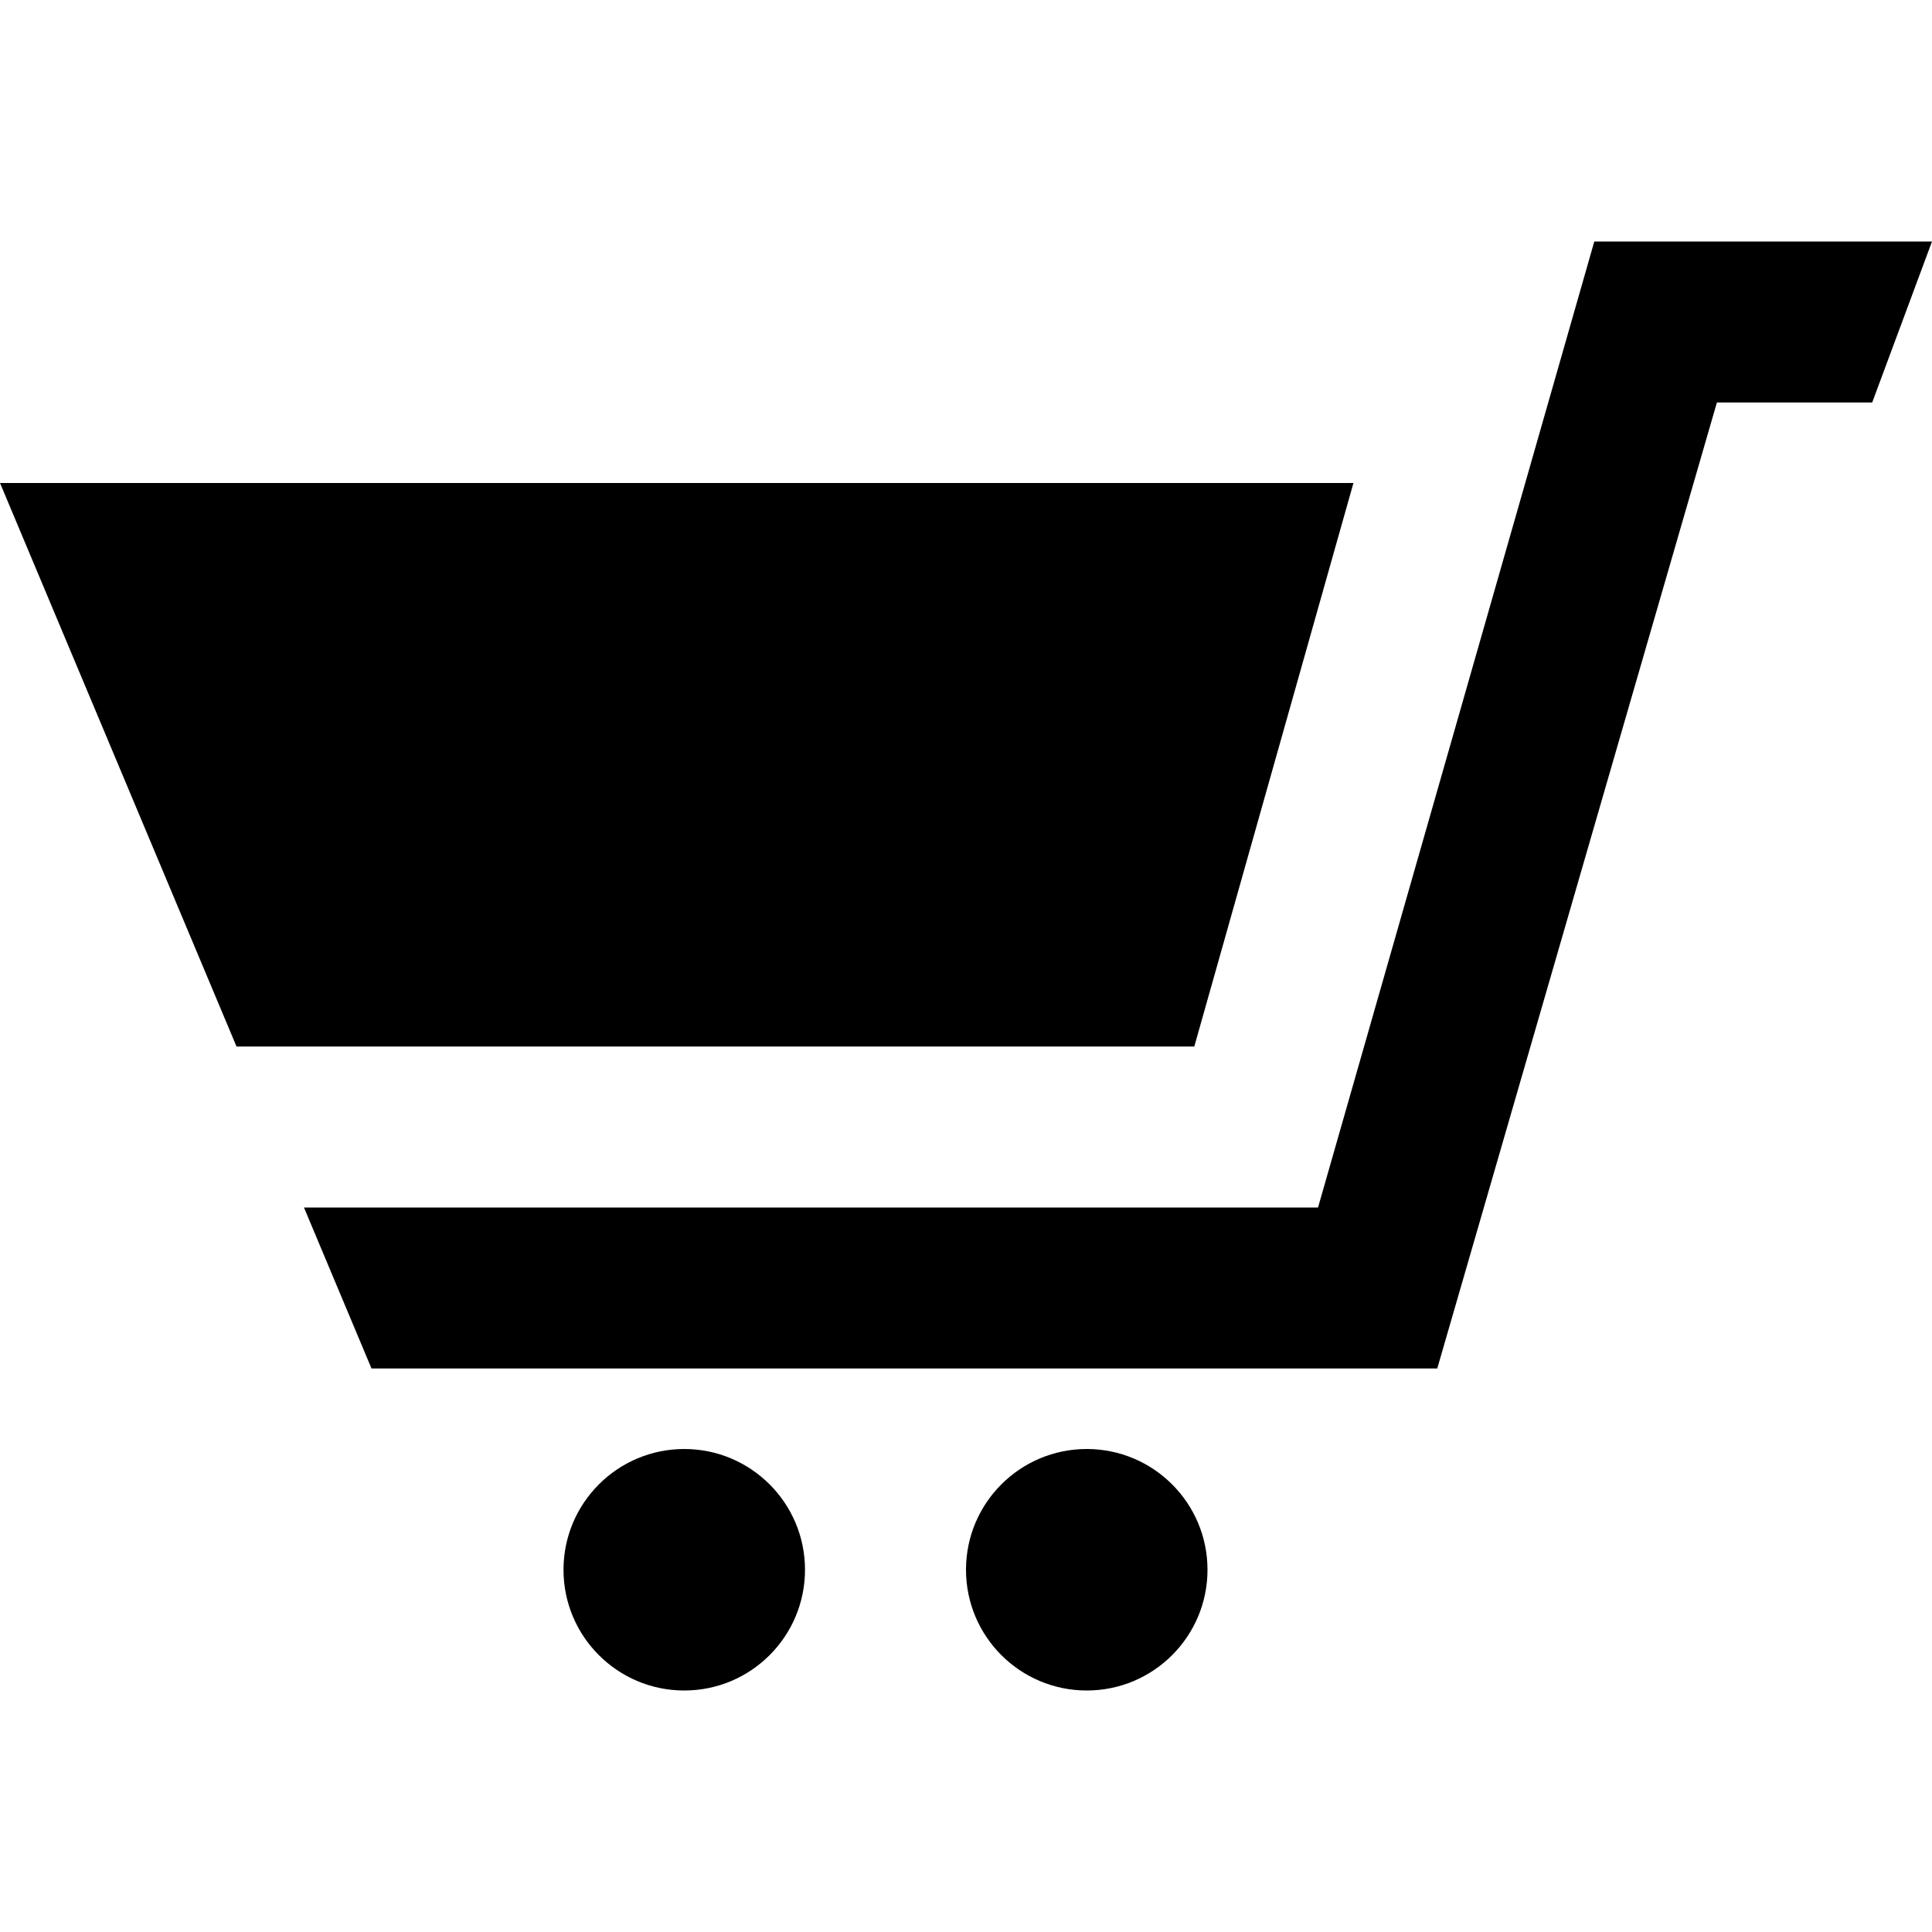
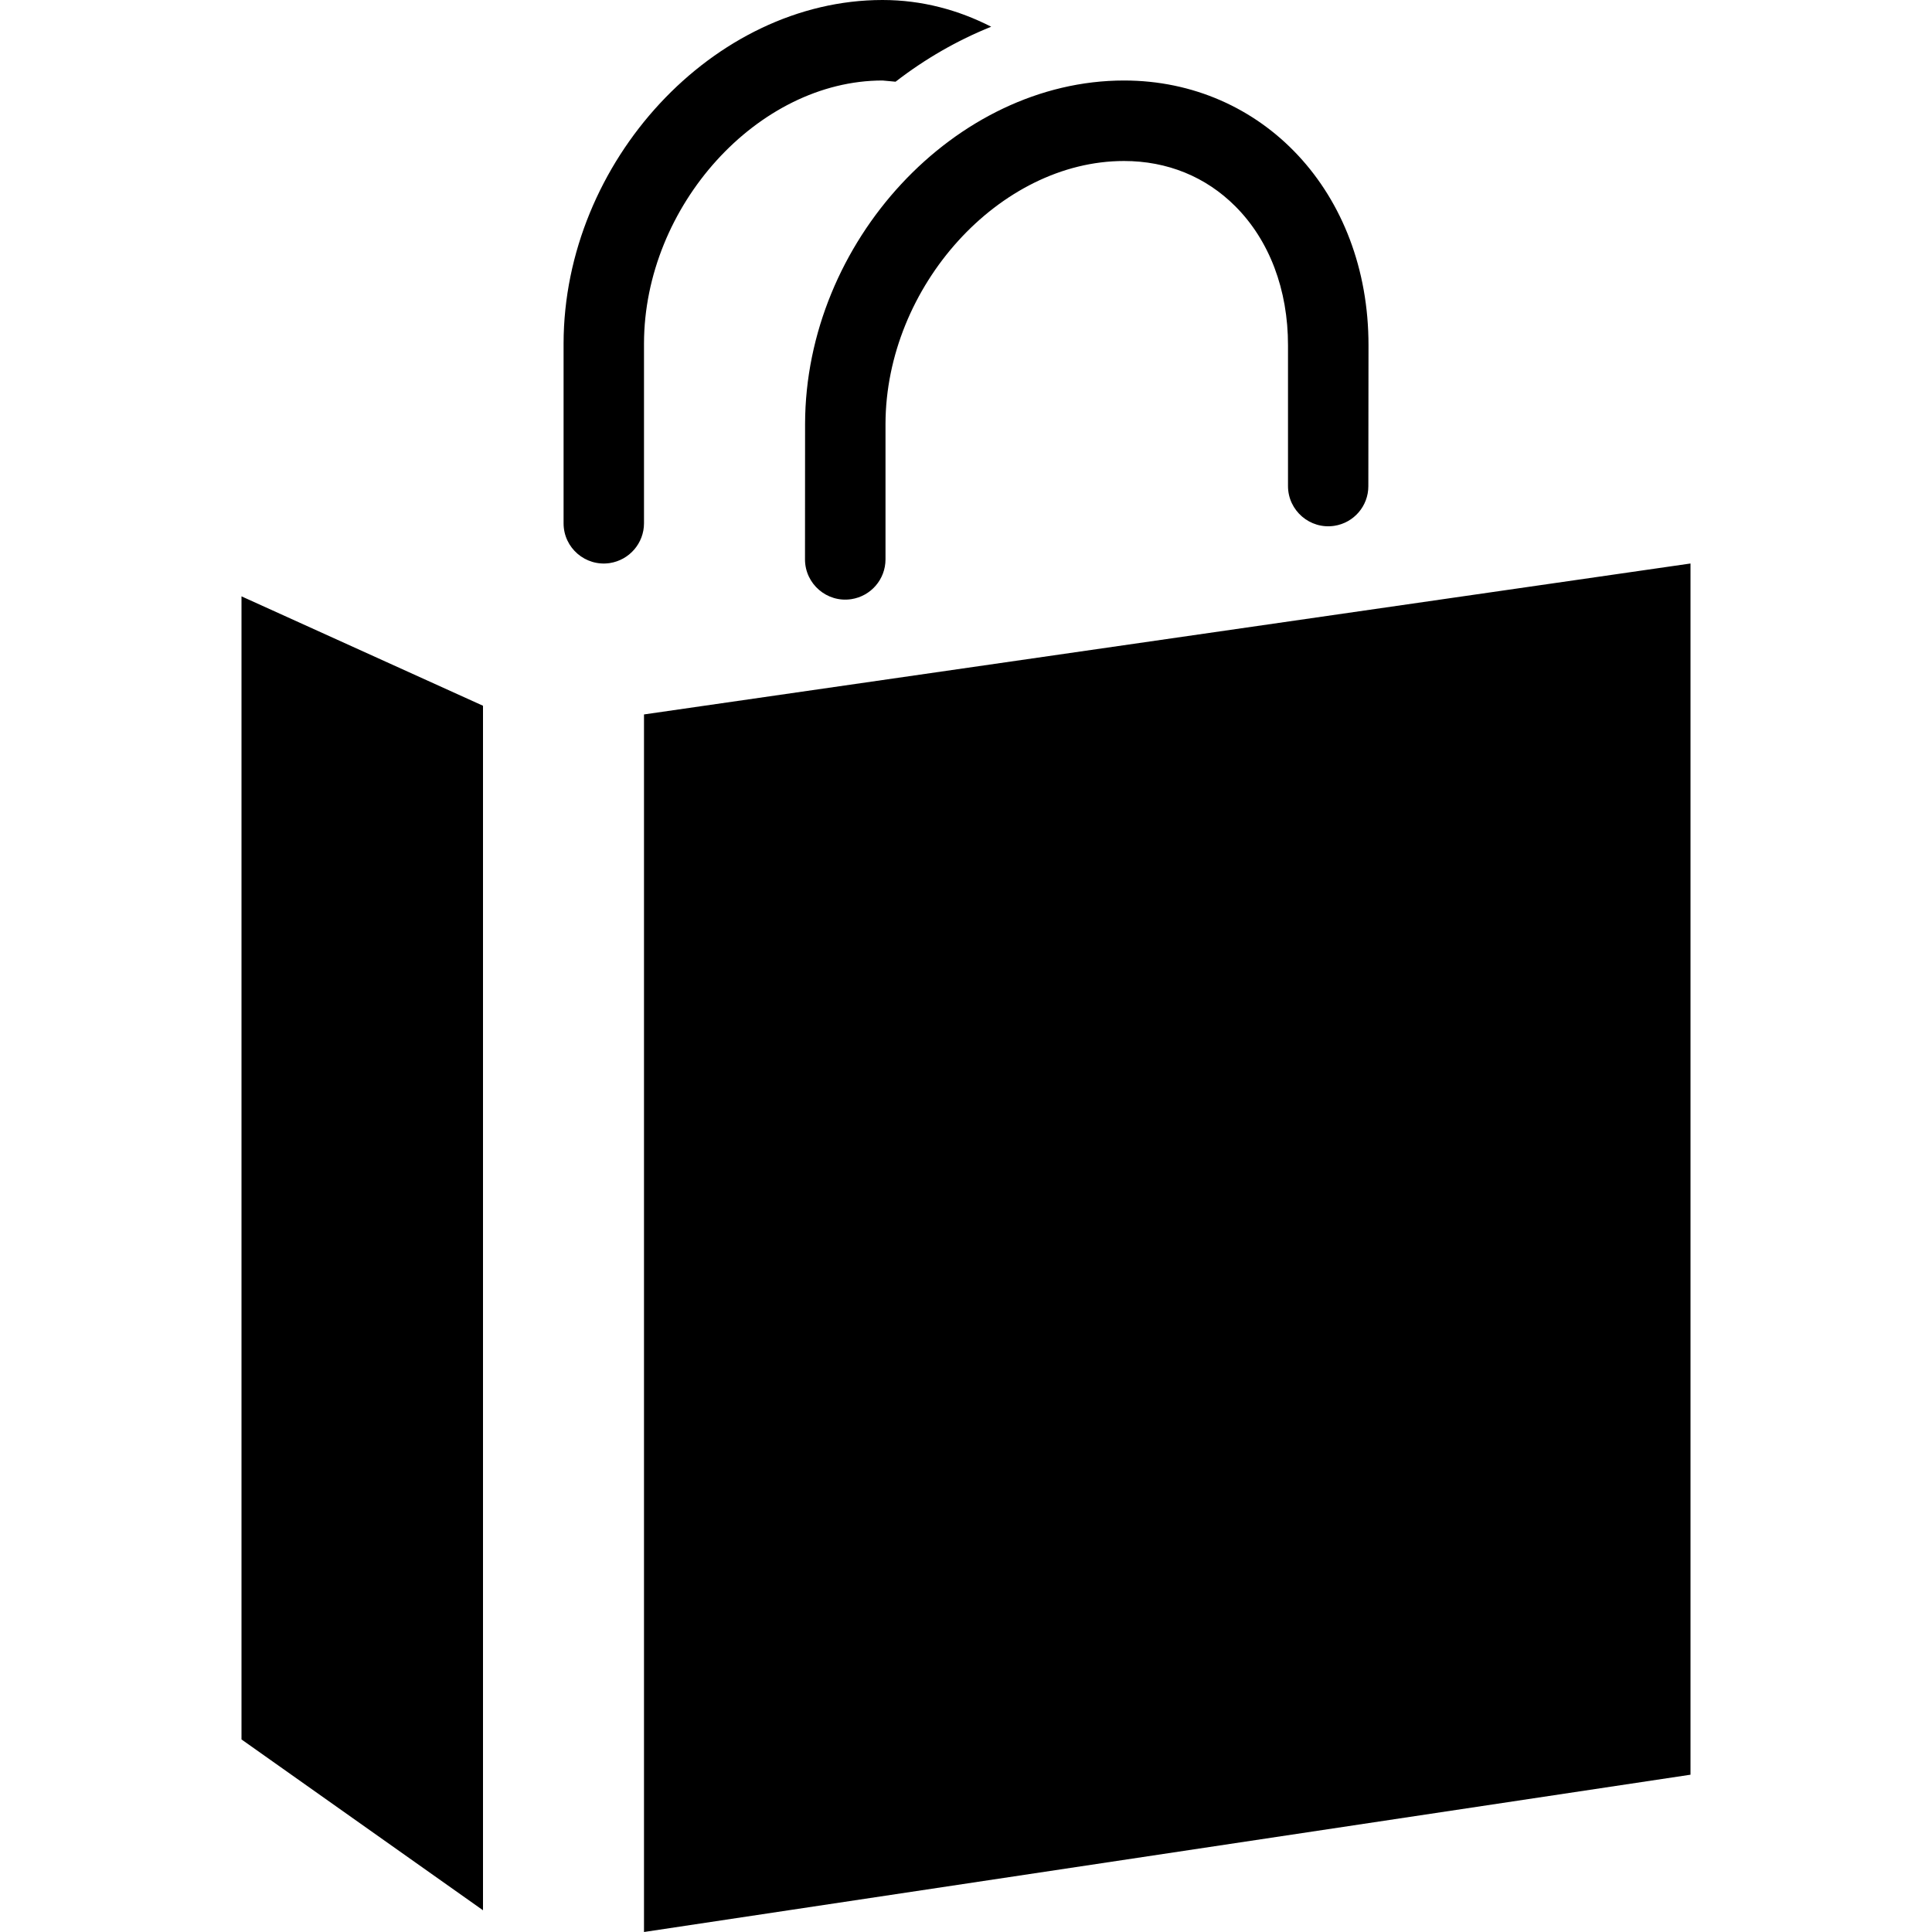
<svg xmlns="http://www.w3.org/2000/svg" width="24" height="24" viewBox="0 0 24 24">
-   <path d="M10 19.5c0 .829-.672 1.5-1.5 1.5s-1.5-.671-1.5-1.5c0-.828.672-1.5 1.5-1.5s1.5.672 1.5 1.5zm3.5-1.5c-.828 0-1.5.671-1.5 1.5s.672 1.5 1.5 1.5 1.5-.671 1.5-1.5c0-.828-.672-1.5-1.5-1.5zm1.336-5l1.977-7h-16.813l2.938 7h11.898zm4.969-10l-3.432 12h-12.597l.839 2h13.239l3.474-12h1.929l.743-2h-4.195z" />
+   <path d="M6 23.73l-3-2.122v-14.2l3 1.359v14.963zm2-14.855v15.125l13-1.954v-15.046l-13 1.875zm5.963-7.875c-2.097 0-3.958 2.005-3.962 4.266l-.001 1.683c0 .305.273.54.575.494.244-.037.425-.247.425-.494v-1.681c.003-1.71 1.416-3.268 2.963-3.268.537 0 1.016.195 1.384.564.422.423.654 1.035.653 1.727v1.747c0 .305.273.54.575.494.243-.037.423-.246.423-.492l.002-1.749c.002-1.904-1.32-3.291-3.037-3.291zm-6.39 5.995c.245-.037.427-.247.427-.495v-2.232c.002-1.71 1.416-3.268 2.963-3.268l.162.015c.366-.283.765-.513 1.188-.683-.405-.207-.858-.332-1.35-.332-2.096 0-3.958 2.005-3.962 4.266v2.235c0 .306.272.538.572.494z" />
</svg>
